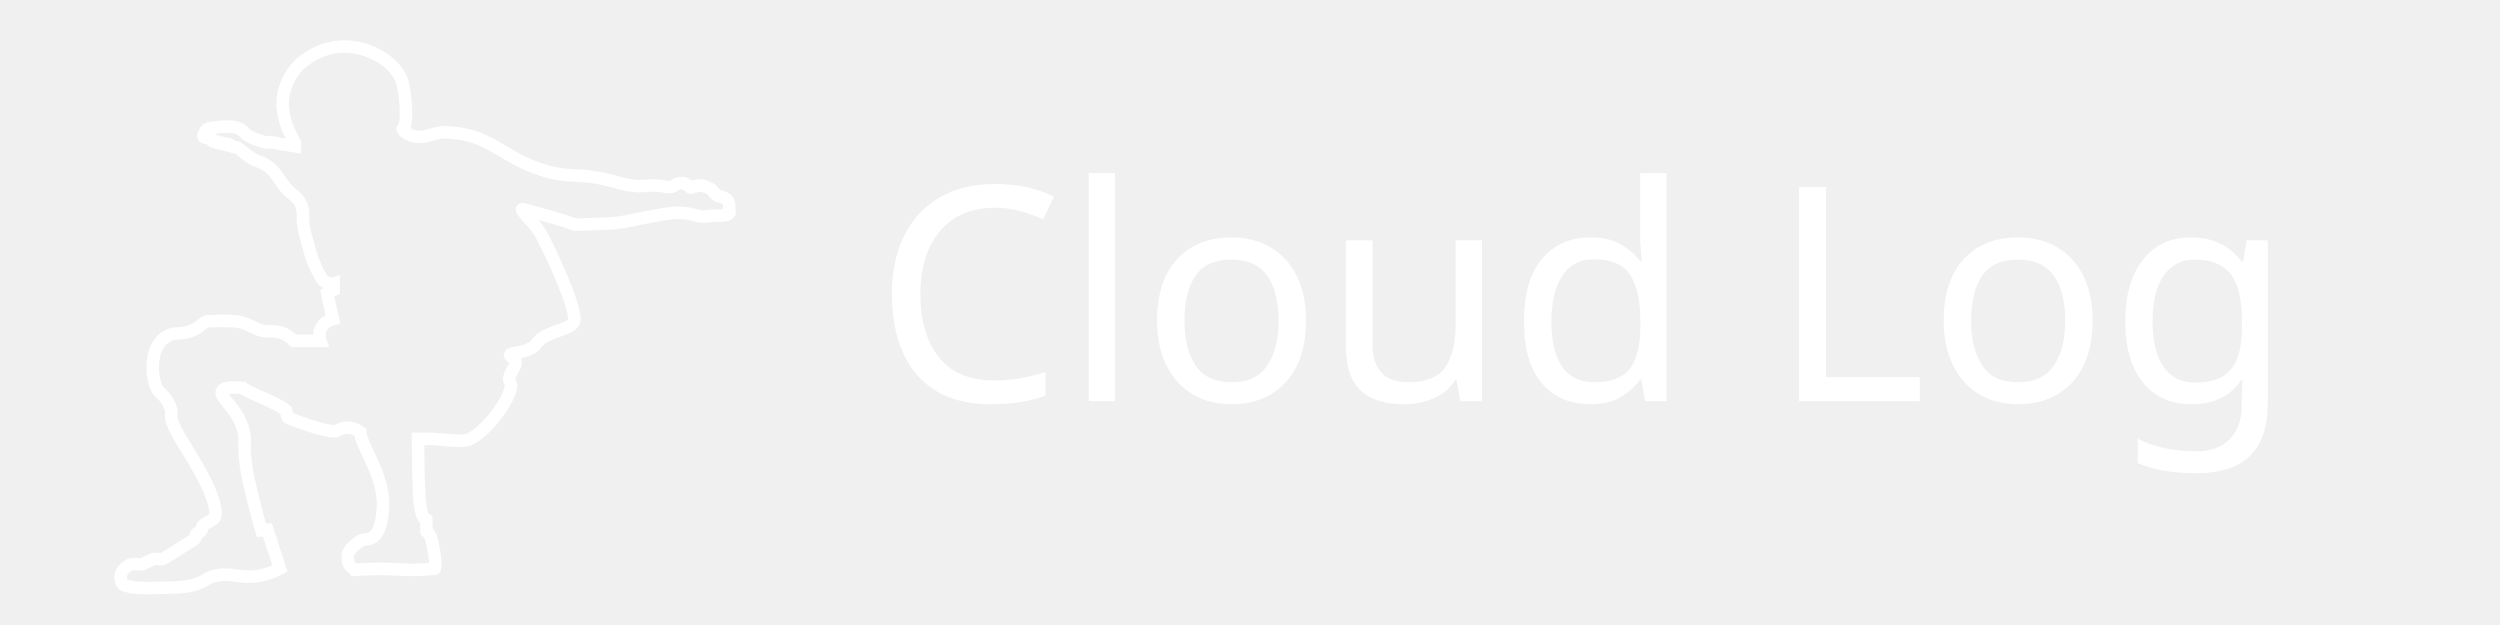
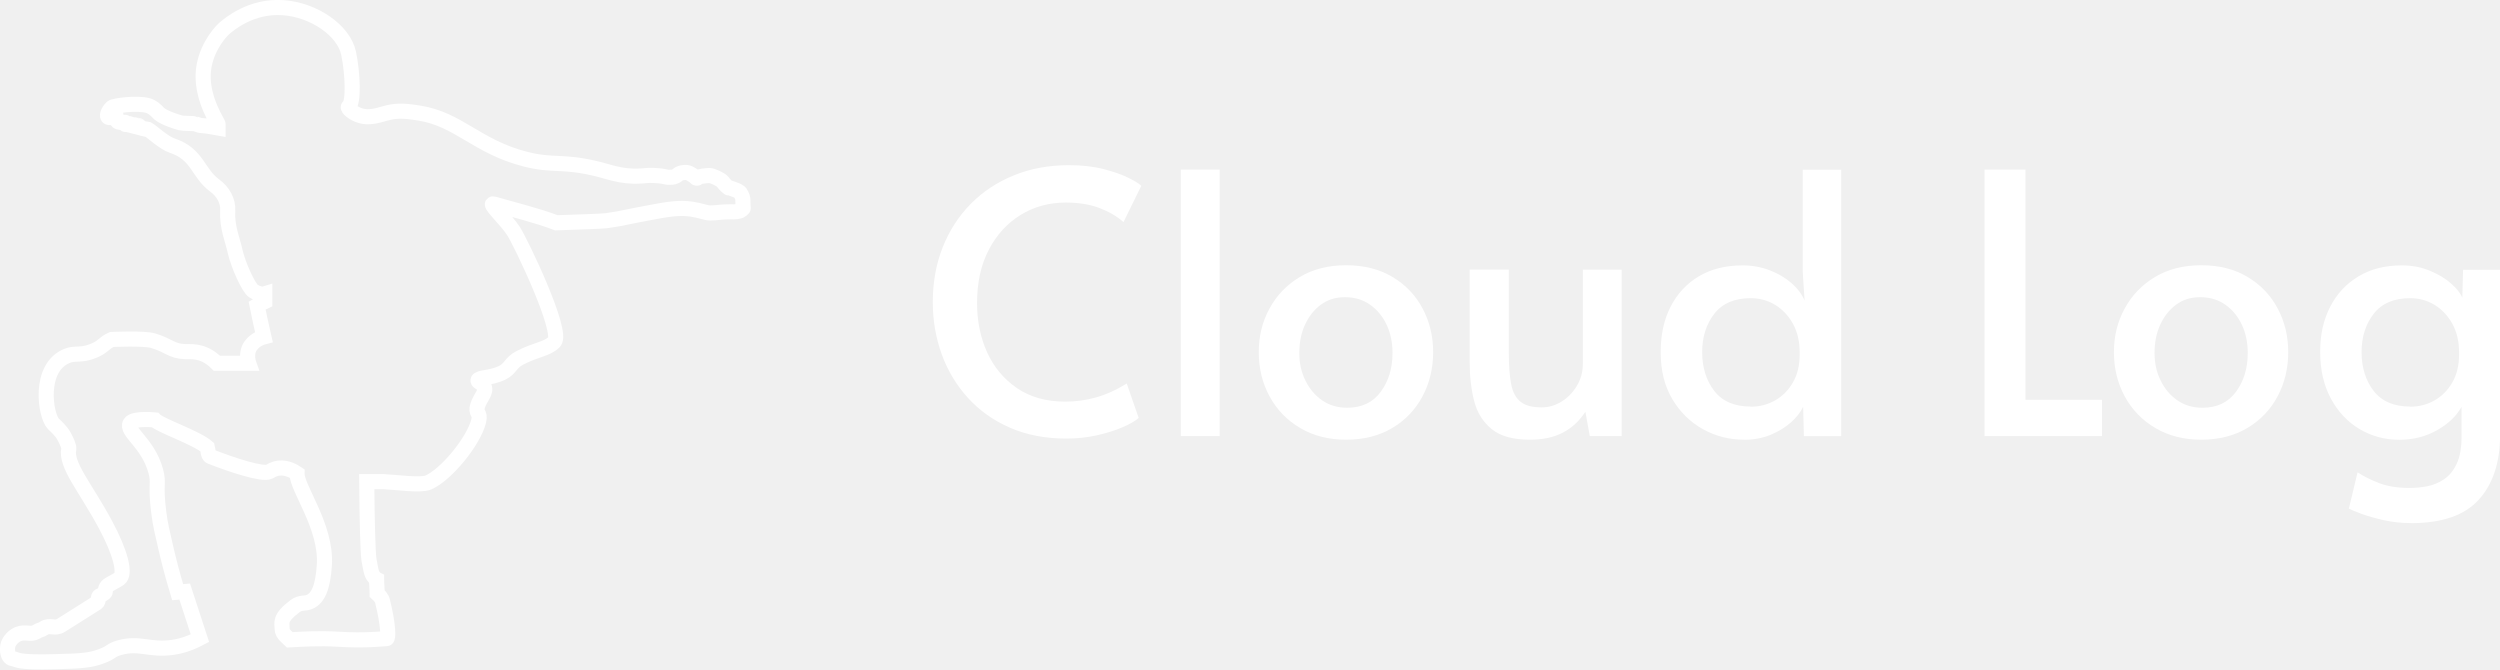
- <svg xmlns="http://www.w3.org/2000/svg" id="Layer_1" version="1.1" viewBox="0 0 400 100">
+ <svg xmlns="http://www.w3.org/2000/svg" id="Layer_1" data-name="Layer 1" viewBox="0 0 331.02 88.67">
  <defs>
    <style>
-       .st0 {
+       .cls-1 {
        fill: #fff;
-         font-family: Alata-Regular, Alata;
-         font-size: 48px;
      }

-       .st1 {
+       .cls-2 {
        fill: none;
        stroke: #fff;
        stroke-miterlimit: 10;
        stroke-width: 2px;
      }
    </style>
  </defs>
-   <text class="st0" transform="translate(139.78 64.19)">
-     <tspan x="0" y="0">Cloud Log</tspan>
-   </text>
-   <g id="Layer_2">
-     <path class="st1" d="M35.51,23.01s-.47-.12-.59-.08c-.08,0,.24-.35-.2-.28-.28.04-.75,0-.83-.12-.16-.12-.08-.16-.12-.28-.08-.39.16-.47-.43-.31s-.67.04-.67.04c-.24-.08-.12-.75.47-1.3.24-.24,3.42-.67,4.8-.24.55.16.98.55,1.34.94.28.31,1.06.79,2.95,1.34.28.08,1.89.08,1.93.12,1.22.43,0,0,3.03.55v-.51c.08-.08-2.08-3.07-1.97-6.6.12-3.03,2.01-5.35,2.75-6.02.67-.59,3.62-3.11,7.86-2.79,4.01.28,8.02,2.99,8.65,6.05.55,2.63.71,6.57,0,7.04-.28.2.71.98,1.61,1.22,1.06.31,2.16,0,3.22-.31,1.3-.35,2.24-.43,4.56-.04,5.19.83,7.59,4.44,14,6.09,3.89.98,4.76.12,9.71,1.34,1.02.24,3.11,1.06,5.43.9.55,0,.98-.12,1.81-.08,1.85.08,1.53.28,2.2.24.35,0,.67,0,1.06-.35.35-.31,1.22-.35,1.45-.2.2.08.79.43.9.59.04.08.2.12.28.04.24-.24,1.06-.28,1.57-.31.35,0,1.45.51,1.69.79.31.43.98,1.06.83.79,0,0,1.26.43,1.38.55.2.2.08,0,.35.51.16.28.16.59.16.98,0,.98.2.55-.24.98-.24.2-1.1.24-1.22.2-1.65,0-1.89.16-2.91.16-.47,0-1.34-.35-2.44-.51-1.69-.24-3.11,0-5.98.55-2.99.55-2.87.63-5.27.98-.55.08-3.26.16-6.64.28-2.56-.98-5.98-1.81-8.26-2.48-.98-.28,1.53,1.97,2.56,3.54.94,1.42,6.68,13.37,5.43,14.7-.94.98-2.36.98-4.56,2.12-1.3.67-1.18,1.42-2.4,2.01-1.53.71-3.07.55-3.15.98,0,.28.59.31.83.86.31.71-.51,1.38-.86,2.44-.39,1.18.43.86.12,2.08-.67,2.71-4.36,7.16-6.68,8.14-1.02.43-4.21-.04-5.98-.12h-2.16c.04,5.43.16,9.4.28,10.22,0,0,.04.31.16.9.12.67.2,1.02.39,1.34.16.24.31.39.47.47,0,.63.08,1.26.08,1.89.31.28.63.63.71,1.02.79,3.15.79,4.95.55,4.95-.47,0-2.71.31-6.41.08-2.67-.16-4.91,0-6.41.08-.24-.24-1.02-.79-1.02-1.42,0-.86-.43-1.42,1.69-3.03.79-.59,1.3-.28,1.97-.59,1.06-.47,1.73-1.81,1.93-4.88.31-5.11-3.66-10.14-3.62-12.11-.35-.24-1.3-.83-2.4-.71-.67.08-1.1.39-1.26.47-.86.47-4.99-.9-7.82-2.01-.31-.12-.31-.9-.39-1.22-1.42-1.26-6.25-2.87-6.96-3.62,0,0-2.79-.28-3.26.43-.67,1.1,2.36,2.59,3.38,6.33.47,1.73-.08,1.69.39,5.39.2,1.69.51,2.87.94,4.76.35,1.53.86,3.54,1.57,5.9l.94-.08c1.1,3.34.9,2.79,2.01,6.17-1.49.79-2.75,1.1-3.62,1.22-3.03.43-4.4-.71-7.04.04-1.26.35-.94.63-2.52,1.18-1.3.47-2.4.59-5.86.67-5.39.16-5.07-.31-5.74-.39-.83-.12-.83-1.69-.47-2.2.12-.2.47-.75,1.18-1.06.98-.39,1.65.16,2.44-.31.43-.28.59-.2.98-.47.75-.51,1.45.16,2.28-.39,1.38-.86,3.42-2.16,4.68-2.95.39-.24.08-.86.47-.98.24-.08.35-.2.55-.31.31-.2,0-.51.39-.94.2-.24,1.1-.63,1.61-.98.9-.63.12-3.54-1.85-7.19-2.63-4.91-5.31-7.86-4.84-10.03.04-.24-.24-.94-.63-1.65-.39-.71-1.02-1.26-1.42-1.65-1.06-1.1-2.04-7.47,1.85-9,1.06-.43,1.81.04,3.5-.67,1.34-.55,1.3-1.02,2.4-1.49,0,0,4.29-.2,5.46.16,2.12.63,2.4,1.38,4.25,1.45.71,0,1.26-.04,2.08.2.98.31,1.69.9,2.12,1.34h4.21s-.35-.98.04-1.93c.55-1.18,1.81-1.53,1.97-1.57-.31-1.38-.63-2.75-.9-4.13.35-.2.67-.39,1.02-.55v-1.02c-.39.12-.98-.04-1.49-.35-.63-.39-2.01-3.38-2.44-5.27-.31-1.49-1.1-3.15-.98-5.39.08-1.3-.63-2.52-1.69-3.3-2.32-1.69-2.24-4.17-5.66-5.31-1.1-.35-2.67-1.85-3.22-2.16-.31-.08-.67-.04-.79-.16l-.35-.24c-.04-.2-.51-.12-.47-.16-.28-.12-.47.12-.55,0-.16-.16-.24-.2-.43-.2h0l.2.2Z" />
+   <g>
+     <path class="cls-1" d="M141.23,58.07c-2.82,0-5.32-.48-7.51-1.44-2.19-.96-4.05-2.28-5.57-3.96-1.52-1.68-2.67-3.6-3.46-5.76-.78-2.16-1.18-4.46-1.18-6.89,0-2.66.44-5.09,1.32-7.3.88-2.21,2.12-4.12,3.72-5.74,1.6-1.62,3.5-2.87,5.71-3.77,2.21-.9,4.64-1.34,7.3-1.34,1.73,0,3.26.18,4.61.53,1.34.35,2.45.74,3.31,1.18.86.43,1.41.78,1.63,1.03l-2.35,4.8c-.86-.77-1.93-1.39-3.19-1.87-1.26-.48-2.74-.72-4.44-.72-2.21,0-4.2.54-5.98,1.63s-3.18,2.62-4.22,4.61c-1.04,1.98-1.56,4.34-1.56,7.06,0,2.4.45,4.58,1.34,6.55.9,1.97,2.22,3.54,3.96,4.73,1.74,1.18,3.86,1.78,6.36,1.78,1.38,0,2.73-.18,4.06-.55,1.33-.37,2.7-.98,4.1-1.85l1.58,4.56c-.42.38-1.12.79-2.11,1.22-.99.43-2.14.79-3.43,1.08-1.3.29-2.63.43-4.01.43Z" />
+     <path class="cls-1" d="M156.35,57.74V22.46h5.14v35.28h-5.14Z" />
+     <path class="cls-1" d="M178.24,58.22c-2.3,0-4.33-.51-6.07-1.54-1.75-1.02-3.1-2.42-4.06-4.18-.96-1.76-1.44-3.71-1.44-5.86s.47-4.04,1.42-5.78c.94-1.74,2.28-3.14,4.01-4.18,1.73-1.04,3.78-1.56,6.14-1.56s4.42.52,6.15,1.56c1.73,1.04,3.06,2.43,3.98,4.18.93,1.74,1.39,3.67,1.39,5.78s-.47,4.1-1.42,5.86c-.94,1.76-2.28,3.15-4.01,4.18-1.73,1.02-3.76,1.54-6.1,1.54ZM178.38,53.99c1.92,0,3.4-.7,4.44-2.11,1.04-1.41,1.56-3.12,1.56-5.14,0-1.38-.26-2.62-.77-3.72s-1.24-1.99-2.18-2.66c-.94-.67-2.06-1.01-3.34-1.01s-2.32.34-3.22,1.01c-.9.67-1.59,1.56-2.09,2.66-.5,1.1-.74,2.34-.74,3.72s.27,2.57.82,3.67c.54,1.1,1.29,1.98,2.23,2.62.94.64,2.04.96,3.29.96Z" />
+     <path class="cls-1" d="M202.57,58.22c-2.21,0-3.89-.46-5.04-1.39s-1.93-2.16-2.33-3.7c-.4-1.54-.6-3.23-.6-5.09v-12.34h5.18v11.04c0,1.7.1,3.07.31,4.13.21,1.06.62,1.83,1.25,2.33.62.5,1.56.74,2.81.74.9,0,1.75-.25,2.57-.74.82-.5,1.5-1.18,2.04-2.06.54-.88.82-1.86.82-2.95v-12.48h5.14v22.03h-4.22l-.58-3.22c-.8,1.22-1.79,2.14-2.98,2.76-1.18.62-2.64.94-4.37.94Z" />
+     <path class="cls-1" d="M230.94,58.22c-1.95,0-3.77-.46-5.45-1.39s-3.03-2.26-4.06-3.98c-1.03-1.73-1.54-3.79-1.54-6.19s.44-4.36,1.32-6.07c.88-1.71,2.13-3.05,3.74-4.01,1.62-.96,3.54-1.44,5.78-1.44,1.28,0,2.48.22,3.6.65s2.08,1,2.88,1.7c.8.7,1.38,1.47,1.73,2.3l-.24-3.74v-13.58h5.09v35.28h-4.94l-.1-3.89c-.32.7-.86,1.39-1.61,2.06-.75.67-1.66,1.22-2.71,1.66-1.06.43-2.22.65-3.5.65ZM231.81,53.85c1.18,0,2.26-.28,3.24-.84.98-.56,1.76-1.35,2.35-2.38.59-1.02.89-2.24.89-3.65v-.34c0-1.44-.3-2.7-.89-3.77-.59-1.07-1.38-1.9-2.35-2.5-.98-.59-2.06-.89-3.24-.89-2.14,0-3.75.69-4.82,2.06-1.07,1.38-1.61,3.07-1.61,5.09s.54,3.76,1.61,5.14c1.07,1.38,2.68,2.06,4.82,2.06Z" />
+     <path class="cls-1" d="M262.77,57.74V22.46h5.42v30.48h10.13v4.8h-15.55Z" />
+     <path class="cls-1" d="M291.47,58.22c-2.3,0-4.33-.51-6.07-1.54-1.75-1.02-3.1-2.42-4.06-4.18-.96-1.76-1.44-3.71-1.44-5.86s.47-4.04,1.42-5.78c.94-1.74,2.28-3.14,4.01-4.18,1.73-1.04,3.78-1.56,6.14-1.56s4.42.52,6.14,1.56c1.73,1.04,3.06,2.43,3.98,4.18.93,1.74,1.39,3.67,1.39,5.78s-.47,4.1-1.42,5.86c-.94,1.76-2.28,3.15-4.01,4.18-1.73,1.02-3.76,1.54-6.1,1.54ZM291.62,53.99c1.92,0,3.4-.7,4.44-2.11,1.04-1.41,1.56-3.12,1.56-5.14,0-1.38-.26-2.62-.77-3.72s-1.24-1.99-2.18-2.66c-.94-.67-2.06-1.01-3.34-1.01s-2.32.34-3.22,1.01c-.9.67-1.59,1.56-2.09,2.66-.5,1.1-.74,2.34-.74,3.72s.27,2.57.82,3.67c.54,1.1,1.29,1.98,2.23,2.62.94.64,2.04.96,3.29.96Z" />
+     <path class="cls-1" d="M319.22,69.26c-1.25,0-2.44-.13-3.58-.38-1.14-.26-2.12-.54-2.95-.84-.83-.3-1.39-.54-1.68-.7l1.15-4.8c.77.51,1.71.98,2.83,1.42,1.12.43,2.48.65,4.08.65.74,0,1.5-.07,2.28-.22.78-.14,1.53-.45,2.23-.91.7-.46,1.27-1.15,1.7-2.06.43-.91.65-2.12.65-3.62v-3.94c-.64,1.18-1.7,2.21-3.19,3.07-1.49.86-3.18,1.3-5.06,1.3s-3.67-.47-5.26-1.42c-1.58-.94-2.85-2.29-3.79-4.03-.94-1.74-1.42-3.8-1.42-6.17s.44-4.26,1.32-5.98,2.13-3.06,3.74-4.03c1.62-.98,3.53-1.46,5.74-1.46,1.34,0,2.58.23,3.7.7,1.12.46,2.06,1.02,2.81,1.68.75.66,1.26,1.29,1.51,1.9l.1-3.7h4.9v21.89c0,3.62-.94,6.46-2.81,8.54-1.87,2.08-4.87,3.12-9,3.12ZM319.12,53.85c1.18,0,2.26-.28,3.24-.84.98-.56,1.76-1.35,2.35-2.38.59-1.02.89-2.24.89-3.65v-.34c0-1.44-.3-2.7-.89-3.77-.59-1.07-1.38-1.9-2.35-2.5-.98-.59-2.06-.89-3.24-.89-2.14,0-3.75.69-4.82,2.06-1.07,1.38-1.61,3.07-1.61,5.09s.54,3.76,1.61,5.14c1.07,1.38,2.68,2.06,4.82,2.06Z" />
+   </g>
+   <g id="Layer_2" data-name="Layer 2">
+     <path class="cls-2" d="M17.19,16.56s-.47-.12-.59-.08c-.08,0,.24-.35-.2-.28-.28.04-.75,0-.83-.12-.16-.12-.08-.16-.12-.28-.08-.39.16-.47-.43-.31s-.67.04-.67.04c-.24-.08-.12-.75.47-1.3.24-.24,3.42-.67,4.8-.24.55.16.98.55,1.34.94.28.31,1.06.79,2.95,1.34.28.08,1.89.08,1.93.12,1.22.43,0,0,3.03.55v-.51c.08-.08-2.08-3.07-1.97-6.6.12-3.03,2.01-5.35,2.75-6.02.67-.59,3.62-3.11,7.86-2.79,4.01.28,8.02,2.99,8.65,6.05.55,2.63.71,6.57,0,7.04-.28.2.71.98,1.61,1.22,1.06.31,2.16,0,3.22-.31,1.3-.35,2.24-.43,4.56-.04,5.19.83,7.59,4.44,14,6.09,3.89.98,4.76.12,9.71,1.34,1.02.24,3.11,1.06,5.43.9.55,0,.98-.12,1.81-.08,1.85.08,1.53.28,2.2.24.35,0,.67,0,1.06-.35.35-.31,1.22-.35,1.45-.2.2.08.79.43.9.59.04.08.2.12.28.04.24-.24,1.06-.28,1.57-.31.35,0,1.45.51,1.69.79.31.43.98,1.06.83.79,0,0,1.26.43,1.38.55.2.2.08,0,.35.51.16.28.16.59.16.98,0,.98.2.55-.24.98-.24.2-1.1.24-1.22.2-1.65,0-1.89.16-2.91.16-.47,0-1.34-.35-2.44-.51-1.69-.24-3.11,0-5.98.55-2.99.55-2.87.63-5.27.98-.55.08-3.26.16-6.64.28-2.56-.98-5.98-1.81-8.26-2.48-.98-.28,1.53,1.97,2.56,3.54.94,1.42,6.68,13.37,5.43,14.7-.94.98-2.36.98-4.56,2.12-1.3.67-1.18,1.42-2.4,2.01-1.53.71-3.07.55-3.15.98,0,.28.59.31.83.86.31.71-.51,1.38-.86,2.44-.39,1.18.43.86.12,2.08-.67,2.71-4.36,7.16-6.68,8.14-1.02.43-4.21-.04-5.98-.12h-2.16c.04,5.43.16,9.4.28,10.22,0,0,.04.31.16.9.12.67.2,1.02.39,1.34.16.24.31.39.47.47,0,.63.08,1.26.08,1.89.31.28.63.63.71,1.02.79,3.15.79,4.95.55,4.95-.47,0-2.71.31-6.41.08-2.67-.16-4.91,0-6.41.08-.24-.24-1.02-.79-1.02-1.42,0-.86-.43-1.42,1.69-3.03.79-.59,1.3-.28,1.97-.59,1.06-.47,1.73-1.81,1.93-4.88.31-5.11-3.66-10.14-3.62-12.11-.35-.24-1.3-.83-2.4-.71-.67.08-1.1.39-1.26.47-.86.47-4.99-.9-7.82-2.01-.31-.12-.31-.9-.39-1.22-1.42-1.26-6.25-2.87-6.96-3.62,0,0-2.79-.28-3.26.43-.67,1.1,2.36,2.59,3.38,6.33.47,1.73-.08,1.69.39,5.39.2,1.69.51,2.87.94,4.76.35,1.53.86,3.54,1.57,5.9l.94-.08c1.1,3.34.9,2.79,2.01,6.17-1.49.79-2.75,1.1-3.62,1.22-3.03.43-4.4-.71-7.04.04-1.26.35-.94.63-2.52,1.18-1.3.47-2.4.59-5.86.67-5.39.16-5.07-.31-5.74-.39-.83-.12-.83-1.69-.47-2.2.12-.2.47-.75,1.18-1.06.98-.39,1.65.16,2.44-.31.43-.28.59-.2.98-.47.75-.51,1.45.16,2.28-.39,1.38-.86,3.42-2.16,4.68-2.95.39-.24.08-.86.47-.98.24-.08.35-.2.55-.31.31-.2,0-.51.39-.94.2-.24,1.1-.63,1.61-.98.9-.63.12-3.54-1.85-7.19-2.63-4.91-5.31-7.86-4.84-10.03.04-.24-.24-.94-.63-1.65-.39-.71-1.02-1.26-1.42-1.65-1.06-1.1-2.04-7.47,1.85-9,1.06-.43,1.81.04,3.5-.67,1.34-.55,1.3-1.02,2.4-1.49,0,0,4.29-.2,5.46.16,2.12.63,2.4,1.38,4.25,1.45.71,0,1.26-.04,2.08.2.98.31,1.69.9,2.12,1.34h4.21s-.35-.98.04-1.93c.55-1.18,1.81-1.53,1.97-1.57-.31-1.38-.63-2.75-.9-4.13.35-.2.67-.39,1.02-.55v-1.02c-.39.12-.98-.04-1.49-.35-.63-.39-2.01-3.38-2.44-5.27-.31-1.49-1.1-3.15-.98-5.39.08-1.3-.63-2.52-1.69-3.3-2.32-1.69-2.24-4.17-5.66-5.31-1.1-.35-2.67-1.85-3.22-2.16-.31-.08-.67-.04-.79-.16l-.35-.24c-.04-.2-.51-.12-.47-.16-.28-.12-.47.12-.55,0-.16-.16-.24-.2-.43-.2h0l.2.2Z" />
  </g>
</svg>
